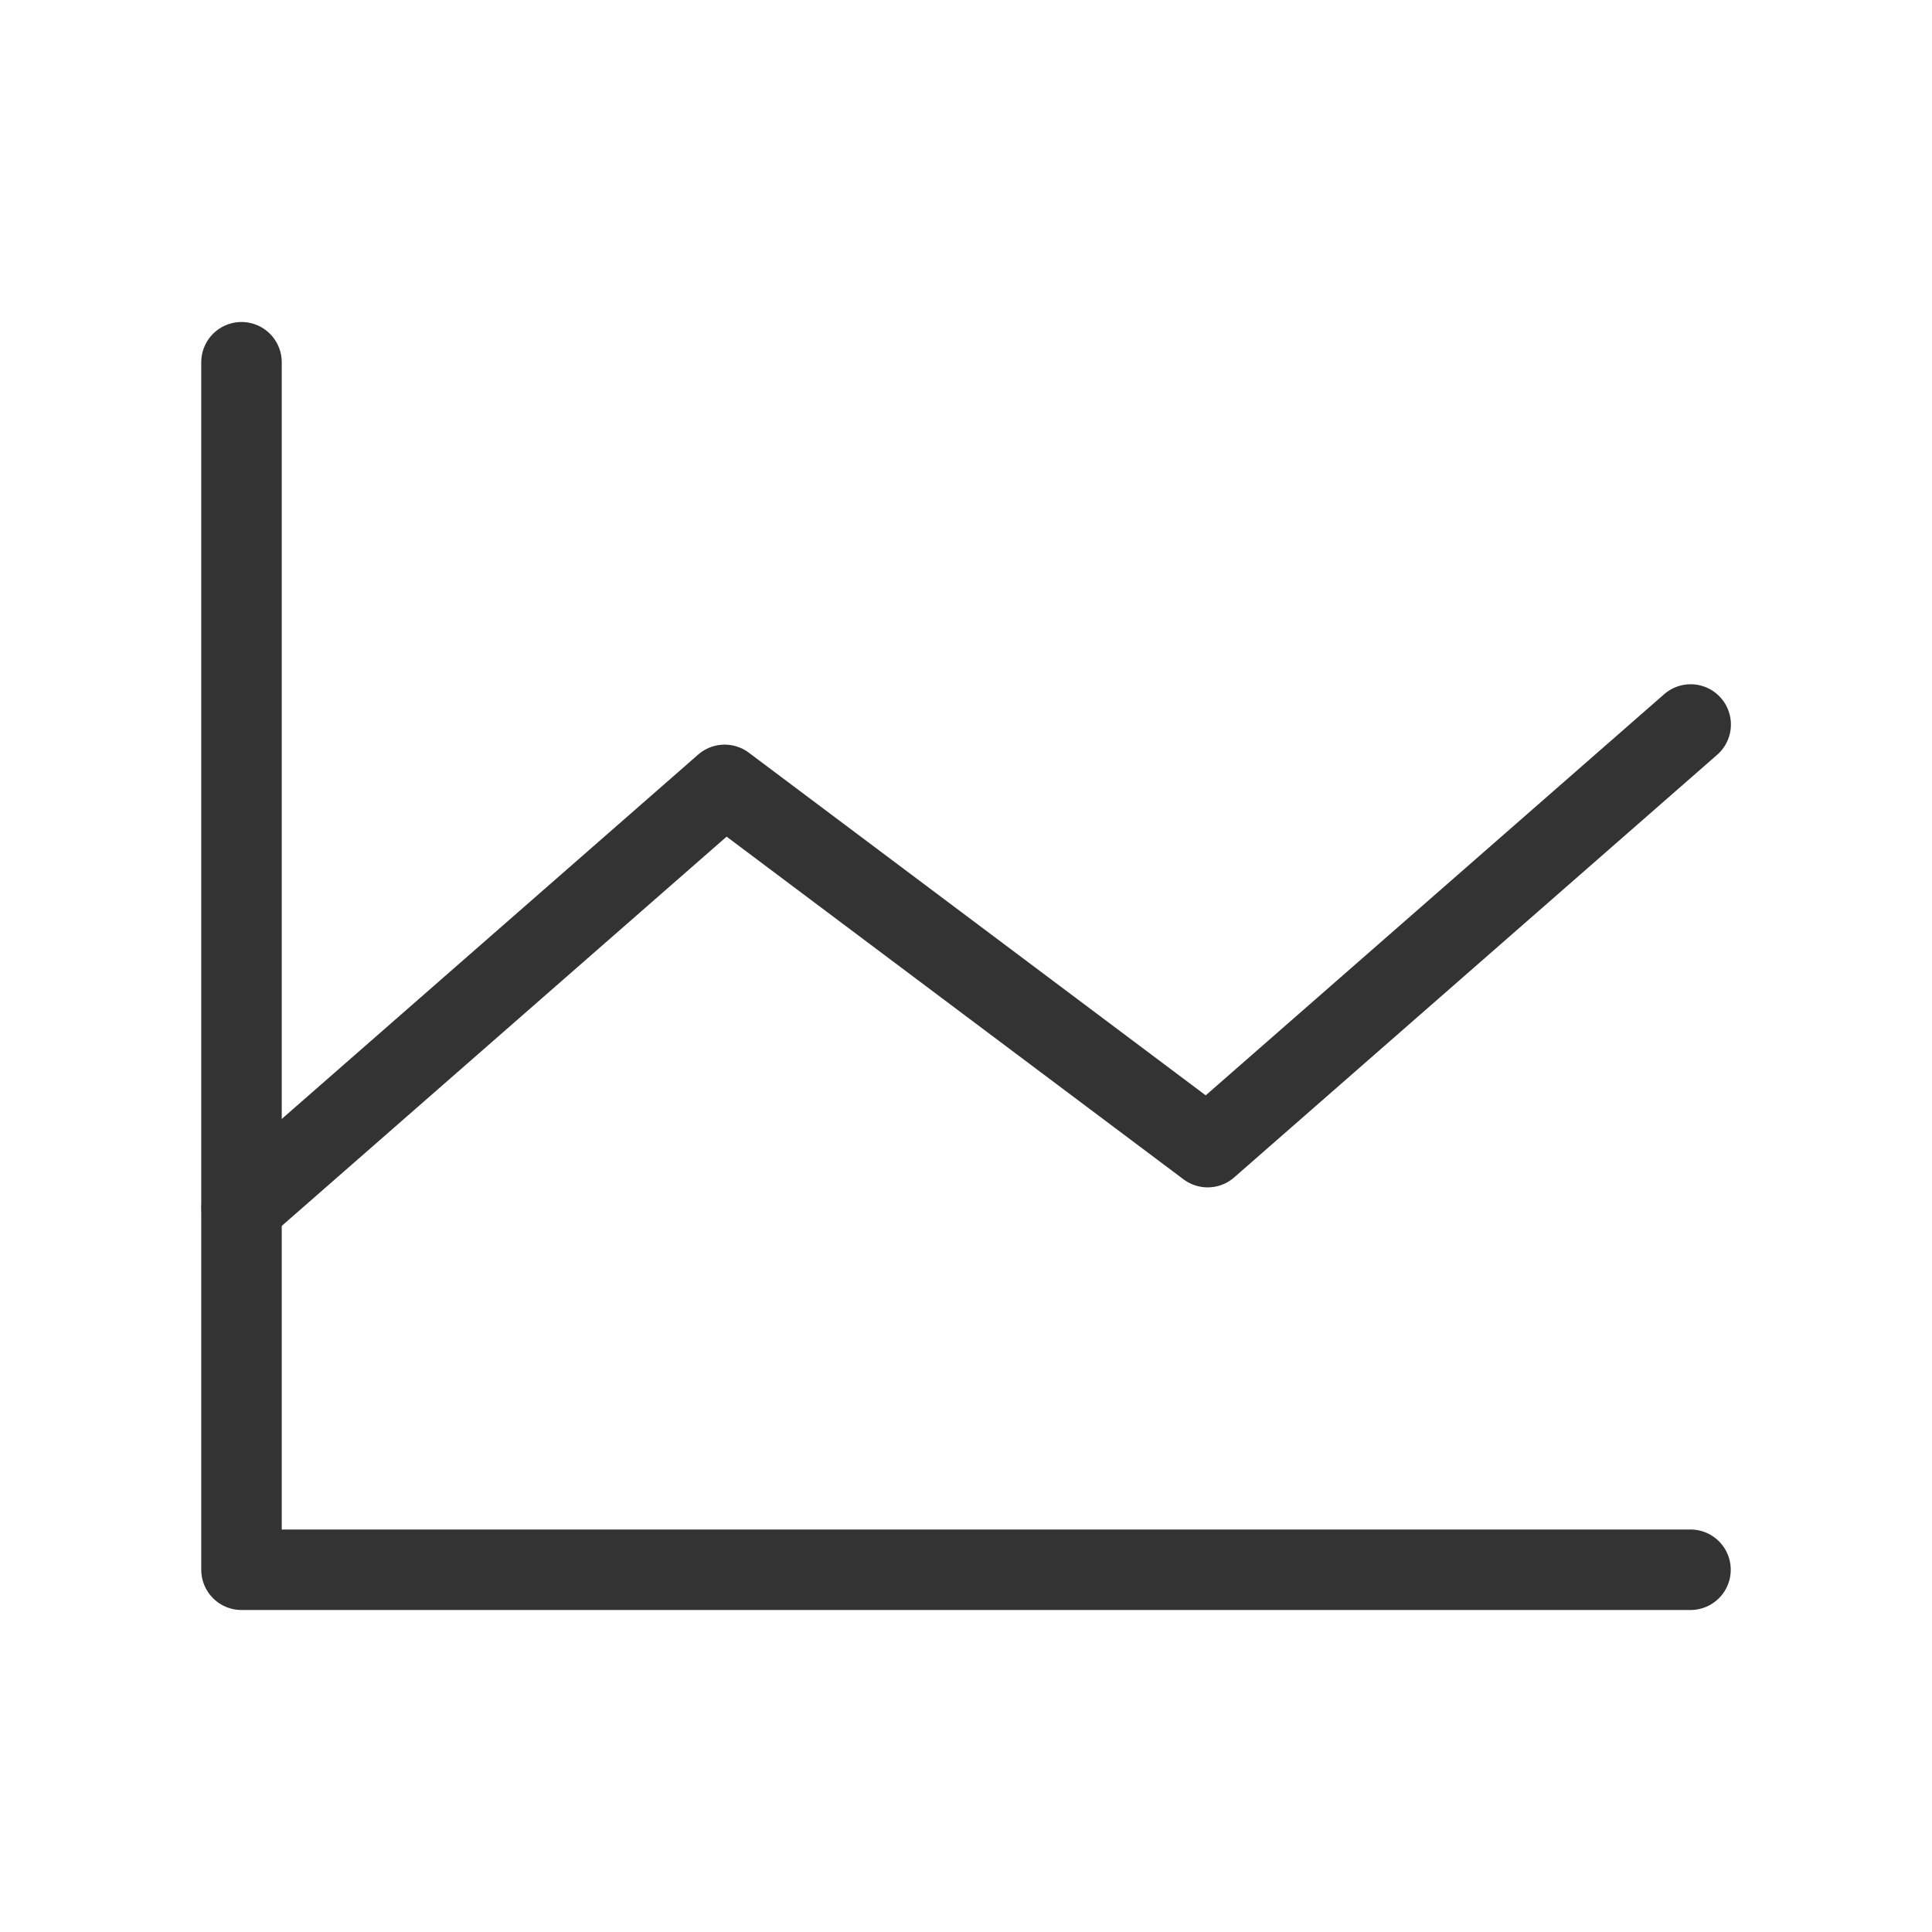
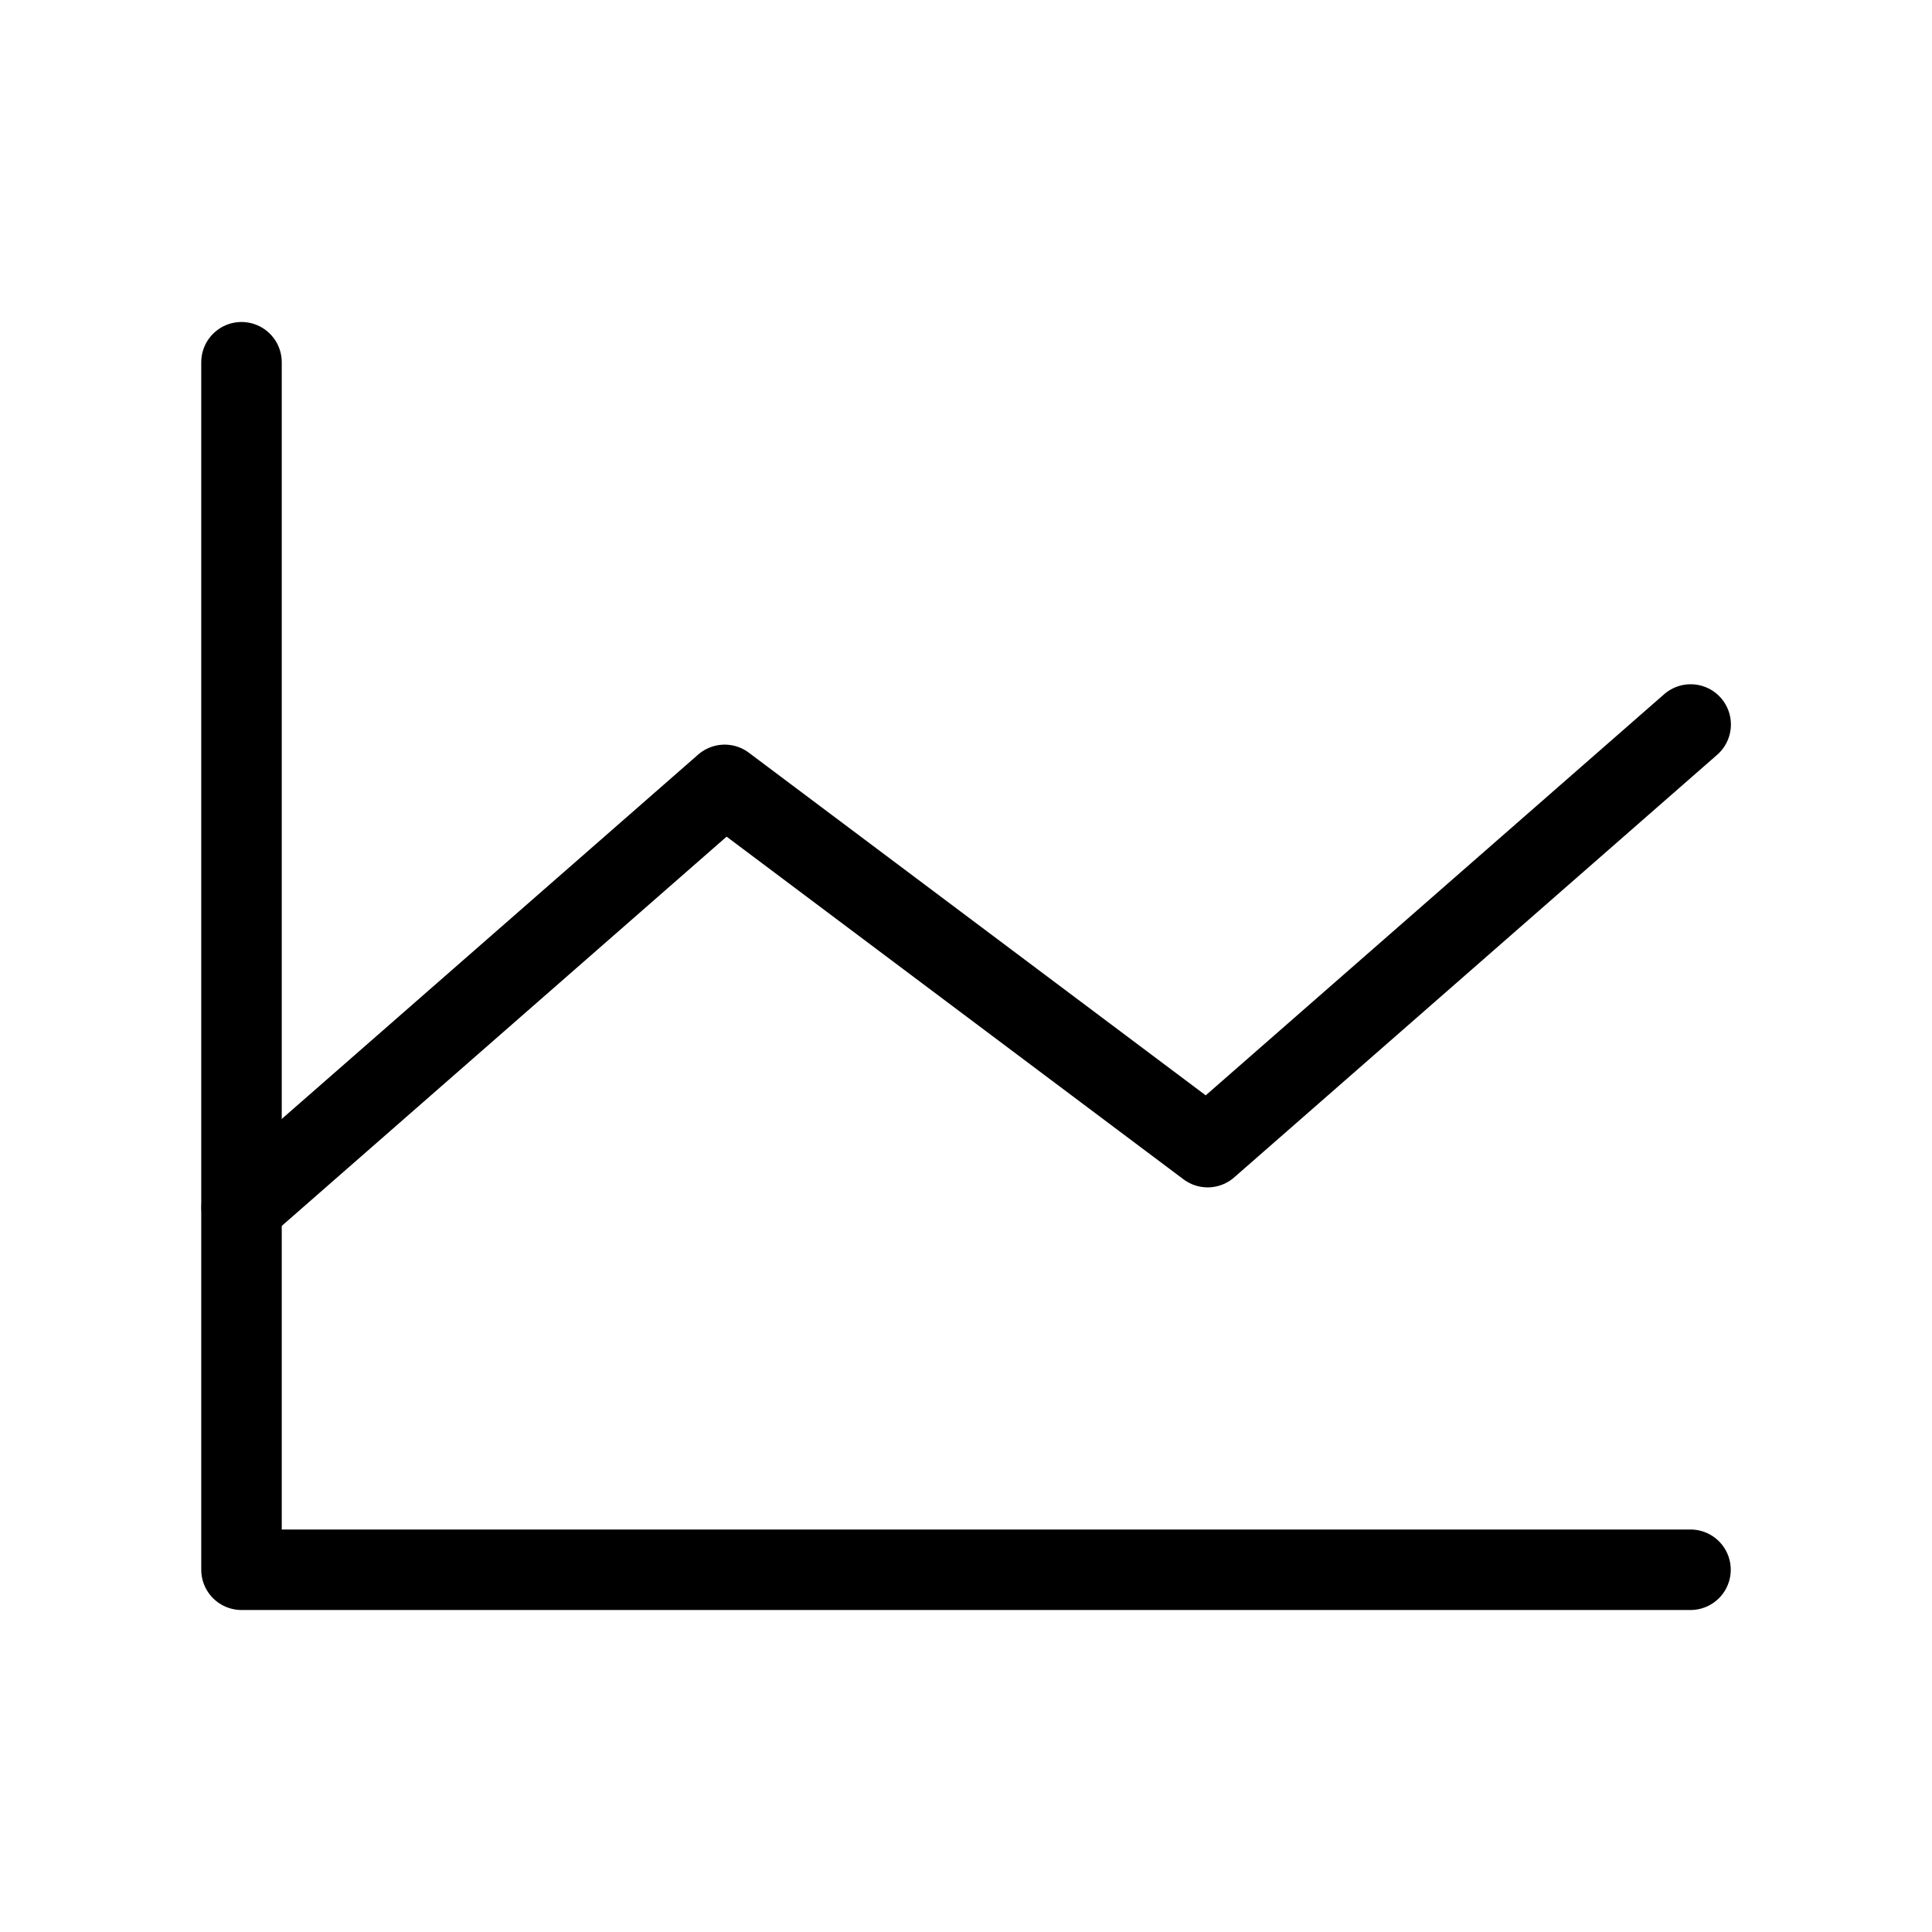
<svg xmlns="http://www.w3.org/2000/svg" width="24" height="24" viewBox="0 0 24 24" fill="none">
-   <path d="M21 19.5H3V4.5" stroke="#333333" stroke-linecap="round" stroke-linejoin="round" />
-   <path d="M21.002 9L15.002 14.25L9.002 9.75L3.002 15" stroke="#333333" stroke-linecap="round" stroke-linejoin="round" />
+   <path d="M21 19.5H3V4.5" stroke="currentColor" stroke-linecap="round" stroke-linejoin="round" />
+   <path d="M21.002 9L15.002 14.25L9.002 9.75L3.002 15" stroke="currentColor" stroke-linecap="round" stroke-linejoin="round" />
</svg>
